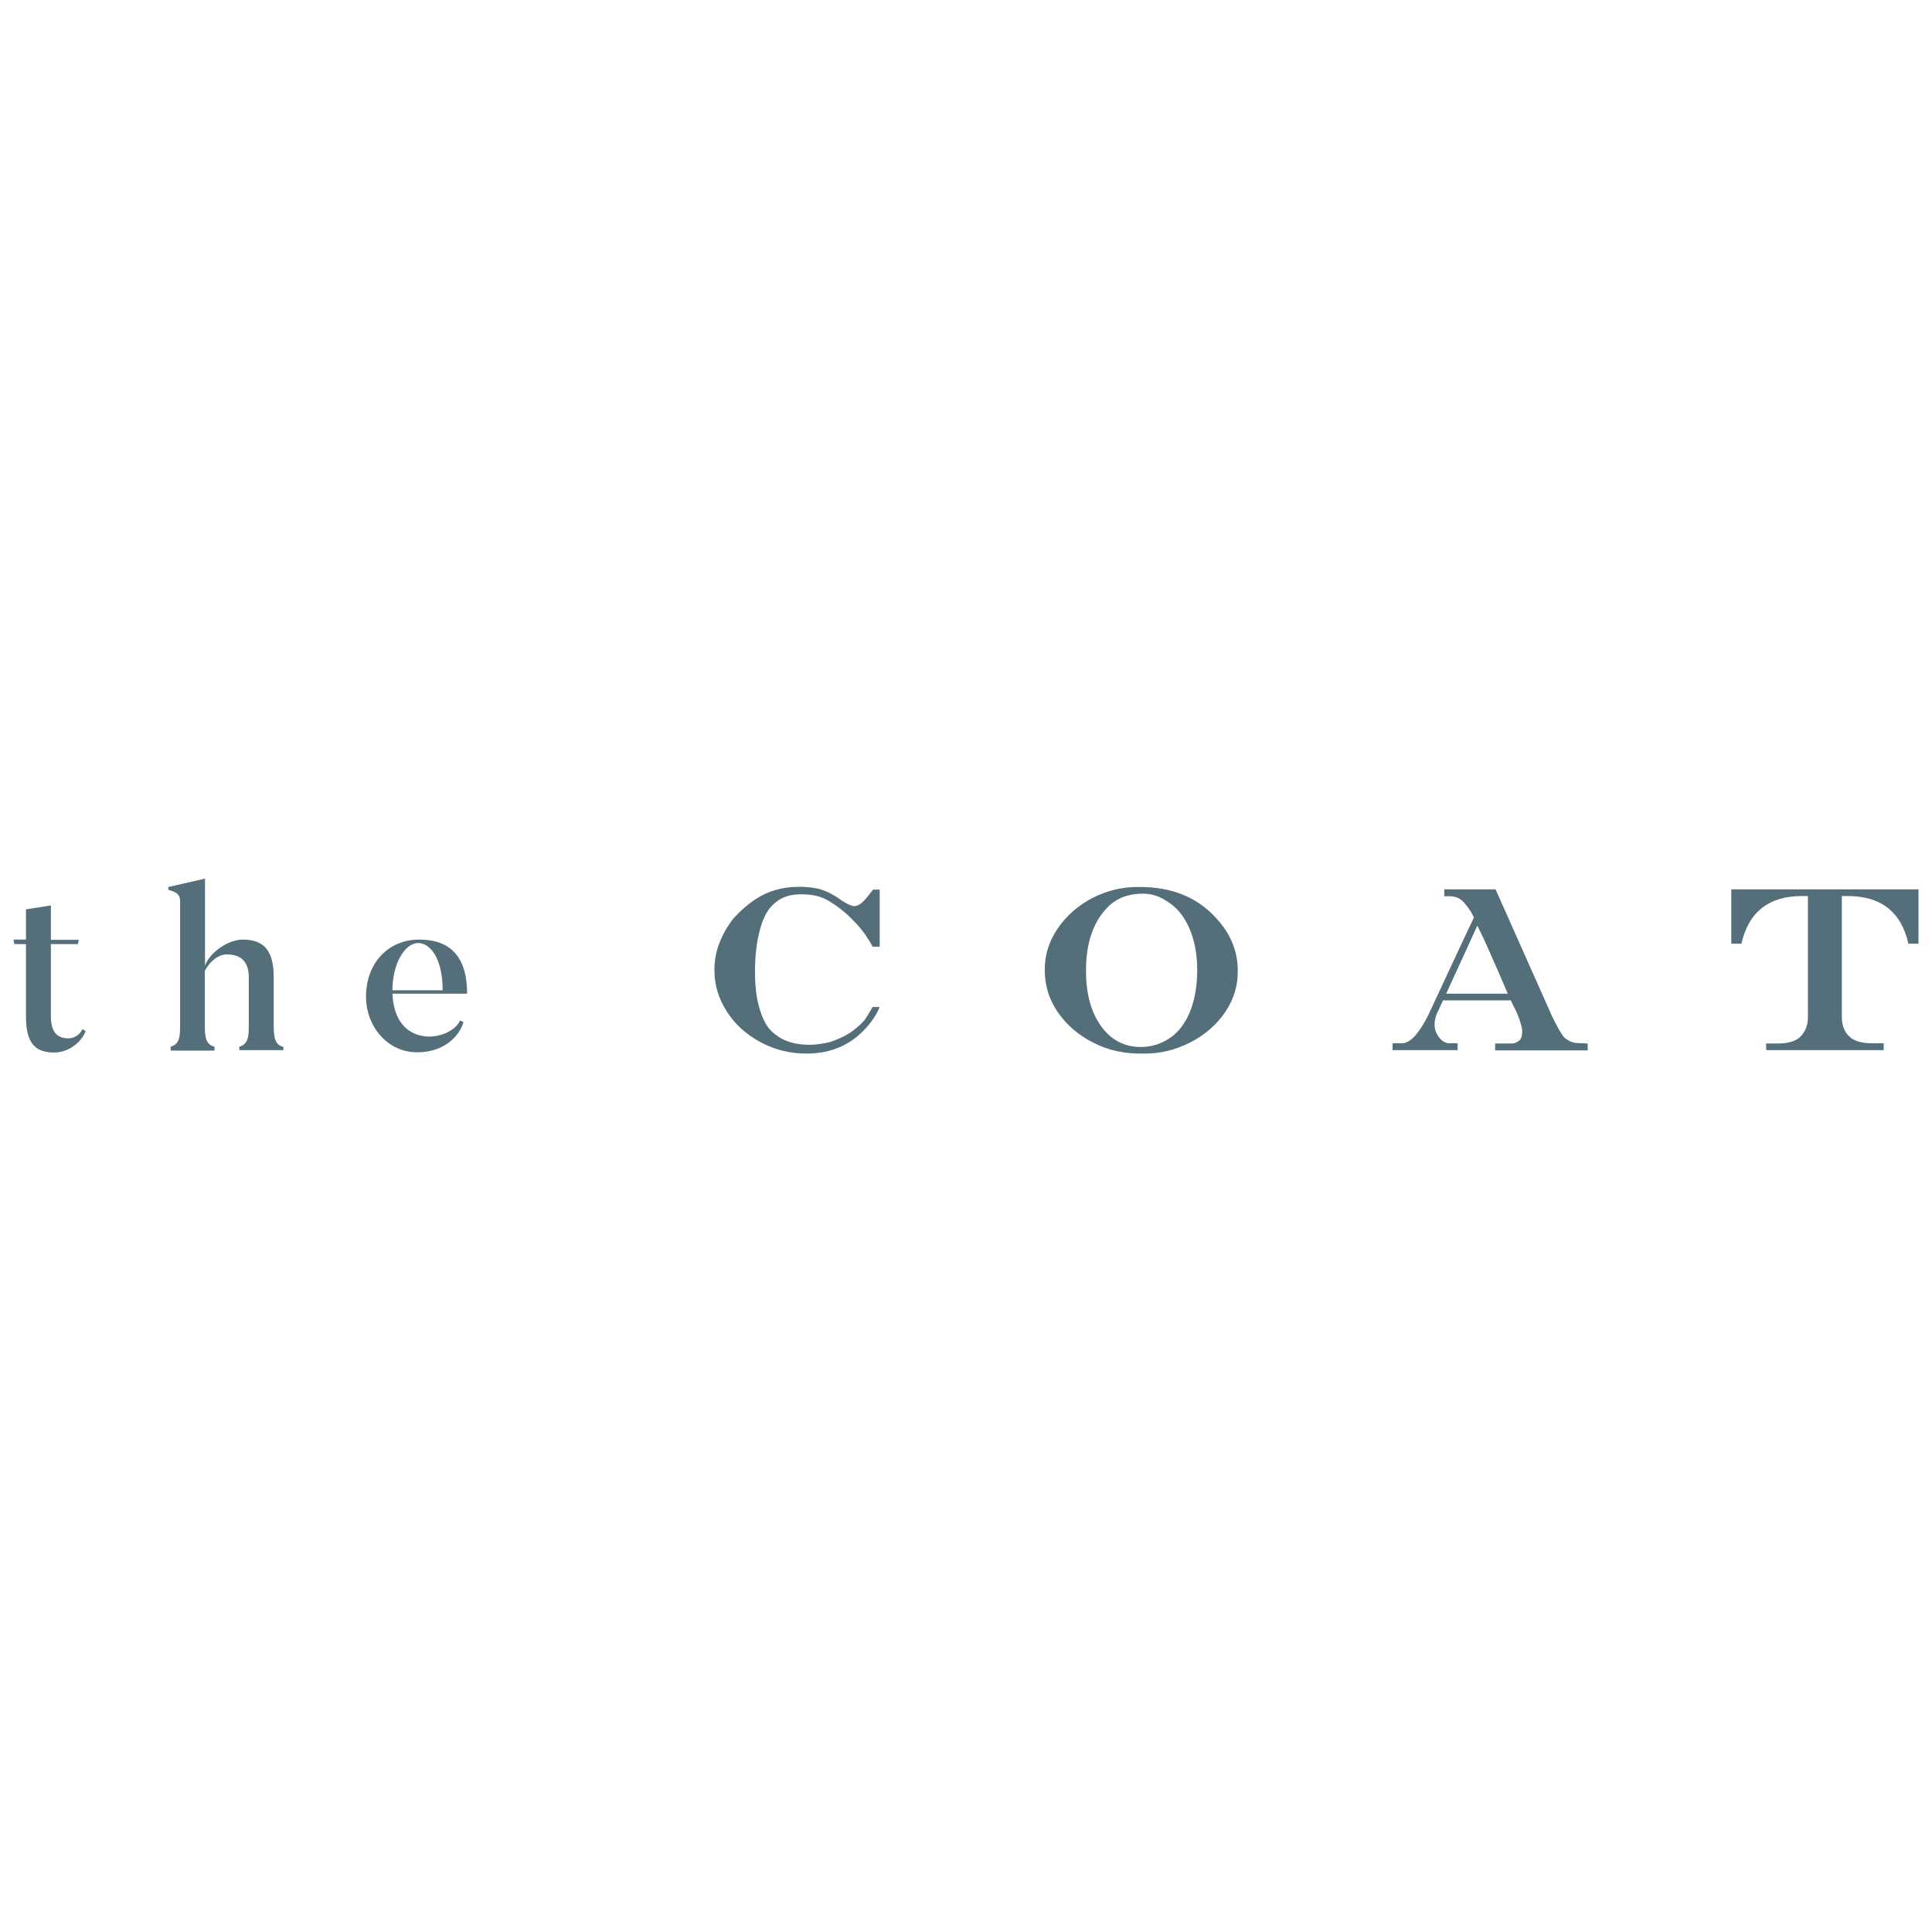
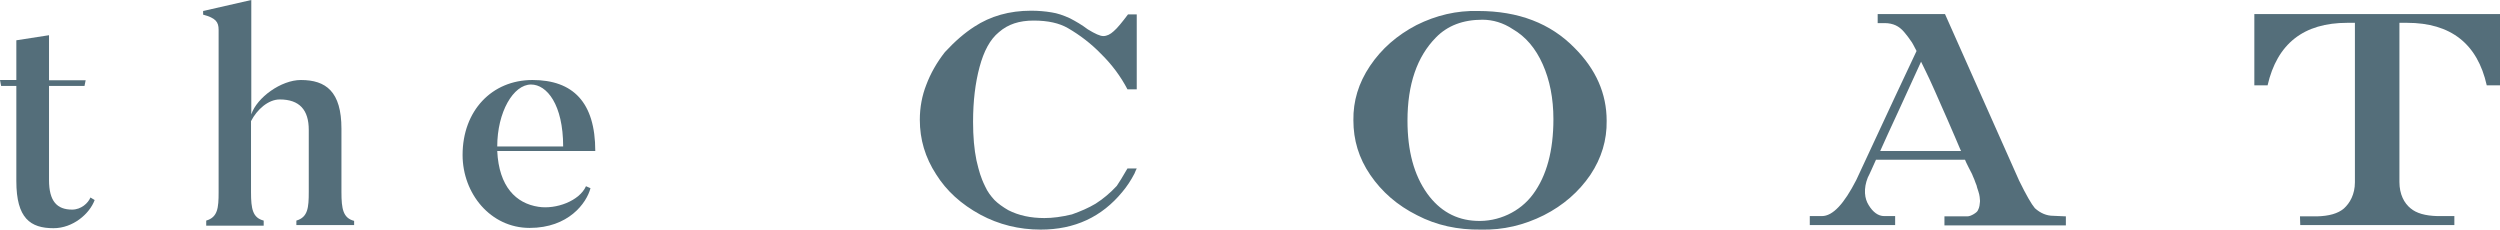
- <svg xmlns="http://www.w3.org/2000/svg" version="1.1" id="Layer_1" x="0px" y="0px" viewBox="0 0 900 900" enable-background="new 0 0 900 900" xml:space="preserve">
-   <g>
-     <path fill="#546E7A" d="M39.9,480.3c-1.8,4.9-7.7,10-14.6,10c-8.2,0-13.2-3.5-13.2-16.7v-33.8H6.7l-0.4-2.1h5.8v-14.1l11.6-1.8v16   h13l-0.4,2H23.7v33.4c0,7.5,2.8,10.5,8.2,10.5c3.2,0,5.7-2.3,6.5-4.3L39.9,480.3z" />
-     <path fill="#546E7A" d="M132,489.2h-20.5v-1.6c4.1-1.2,4.4-4.6,4.4-10.2v-22c0-7.1-3.3-10.8-10.3-10.8c-4.1,0-8.1,3.6-10.2,7.7   v25.2c0,6,0.6,9.1,4.5,10.1v1.8H79.5v-1.8c4.1-1.2,4.4-4.5,4.4-10.1v-57.6c0-2.8-1-4.2-5.5-5.4v-1.3l17.1-3.9v40.6   c2-6,10.6-12.2,17.6-12.2c8.9,0,14.4,4.1,14.4,17.3v22.5c0,6,0.6,9.2,4.5,10.2L132,489.2L132,489.2z" />
-     <path fill="#546E7A" d="M215.9,476.1c-1.4,5.3-7.8,14.1-21.6,14.1c-13.9,0-23.8-12.2-23.8-25.9c0-15.7,10.4-26.6,24.8-26.6   s22.3,7.9,22.3,25.2h-34.8c0.6,12.7,6.7,18.6,14.6,19.8c6.3,1,14.6-2.1,16.9-7.3L215.9,476.1z M206.2,461.3c0-14.9-5.8-22-11.4-22   c-6.3,0-12,9.8-12,22H206.2z" />
-     <path fill="#546E7A" d="M406.5,469.1h3.3c-0.2,0.4-0.5,1-0.8,1.8c-1.3,2.5-2.7,4.6-4.3,6.5c-7.3,8.9-16.9,13.4-29,13.4   c-7.7,0-14.9-1.8-21.4-5.3c-6.8-3.7-12-8.4-15.7-14.3c-3.9-6-5.8-12.4-5.8-19.4c0-4.4,0.8-8.6,2.3-12.4c1.5-4,3.7-7.9,6.6-11.6   c3.6-3.9,7-6.8,10.4-9c5.8-3.8,12.5-5.7,20.2-5.7c2.5,0,5,0.2,7.3,0.6c2,0.3,4.1,1,6.5,2.1c2.1,1.1,4.2,2.3,6.3,3.9   c2.6,1.6,4.4,2.4,5.5,2.4c1.3,0,2.5-0.6,3.7-1.7c1.3-1.1,3-3.2,5.1-6h3.1V441h-3.3c-2.4-4.6-5.6-8.9-9.5-12.7   c-3.4-3.5-7.3-6.5-11.6-9c-3.1-1.8-7.1-2.7-12.2-2.7c-5.1,0-9.1,1.3-12.3,4.1c-3.2,2.6-5.4,6.8-6.9,12.4c-1.5,5.6-2.3,12-2.3,19.5   c0,5.2,0.4,9.7,1.2,13.6c0.5,2.1,0.9,3.7,1.3,4.9s0.9,2.6,1.8,4.4c0.8,1.8,2,3.4,3.3,4.8c1.3,1.3,3,2.5,4.9,3.6   c3.7,1.9,8,2.8,12.8,2.8c2.9,0,6.1-0.4,9.8-1.3c3.1-1.1,5.9-2.3,8.4-3.8c2.5-1.6,5.1-3.7,7.5-6.3   C403.5,474.1,404.8,472.1,406.5,469.1z" />
-     <path fill="#546E7A" d="M531,413.2c14.3,0,25.7,4.4,34.2,13.1c7.6,7.6,11.4,16.2,11.4,25.9c0.1,6.8-1.8,13.2-5.8,19.2   c-4.1,6-9.6,10.8-16.5,14.3c-7,3.5-14.4,5.3-22.4,5.1c-8.1,0.1-15.7-1.5-22.6-5.1c-7-3.5-12.5-8.3-16.6-14.3s-6-12.4-6-19.4   c-0.1-6.8,1.8-13.2,5.9-19.3s9.6-10.9,16.5-14.5C516.1,414.7,523.4,413,531,413.2z M532.5,416.3c-6.9,0-12.4,2.1-16.5,6.3   c-6.7,6.8-10.1,16.6-10.1,29.5c0,10.8,2.3,19.3,7,25.9c4.4,6.1,10.2,9.4,17.4,9.7c7.8,0.4,15.6-3.2,20.2-9.5   c4.8-6.5,7.2-15.4,7.2-26.6c0-7.4-1.3-13.9-3.8-19.5s-6-9.8-10.7-12.5C539.9,417.4,536.2,416.3,532.5,416.3z" />
-     <path fill="#546E7A" d="M739.6,486.1v3.2h-43.1v-3.2h8.1c0.8,0,1.6-0.4,2.3-0.8c0.8-0.5,1.3-0.9,1.5-1.4c0.6-1.1,0.6-2.1,0.7-2.9   c0.1-0.4-0.1-1.2-0.1-1.8c-0.1-0.6-0.2-1.3-0.5-2.1c-0.3-0.8-0.5-1.5-0.6-2c-0.2-0.5-0.5-1.2-0.8-2.1c-0.4-0.8-0.6-1.5-0.8-1.9   c-0.2-0.4-2.3-4.4-2.5-5.1h-31.6c-1.2,2.6-2.1,4.8-2.9,6.3c-0.8,2-1.1,3.8-1,5.6c0.1,1.7,0.6,3.1,1.3,4.2c1.5,2.5,3.4,3.9,5.5,3.9   h3.9v3.2h-30.3V486h4.3c3.9,0,7.9-4.4,12.2-12.8c11.2-24.2,18.4-39.4,21.4-45.8c-0.9-1.7-1.5-3-2.1-3.7c-0.5-0.8-1.3-1.8-2.2-2.9   c-0.9-1.1-2-2-3.1-2.5c-1.1-0.5-2.4-0.8-3.9-0.8h-2.5v-3.2h23.9l26.3,59.1c2.5,5.1,4.4,8.4,5.6,9.8c2,1.8,4.2,2.7,6.5,2.7   L739.6,486.1L739.6,486.1z M688.2,431.2c-1.6,3.5-4.1,8.9-7.5,16.4c-3.4,7.4-5.8,12.5-7,15.3h28.7c-0.1-0.1-0.4-0.9-1.1-2.5   c-0.6-1.5-1.3-3-1.8-4.2c-1.2-2.7-2.5-5.9-4.2-9.6c-1.6-3.7-3-6.8-4.1-9.2C690,435,689.1,432.9,688.2,431.2z" />
-     <path fill="#546E7A" d="M822.8,489.2h54.7v-3.2h-5.4c-0.2,0-0.4,0-0.6,0c-4.3-0.1-7.5-1-9.6-2.8c-2.2-1.8-3.9-4.9-3.9-9.3v-56.5   h2.7c15.5,0,25,7.4,28.3,22.2l0,0h4.7v-25.3h-87.2v25.3h4.7l0,0c3.4-14.8,12.8-22.2,28.3-22.2h2.7V474c0,4.3-1.8,7.4-3.9,9.3   c-2.1,1.8-5.3,2.7-9.6,2.8c-0.2,0-0.4,0-0.6,0h-5.4L822.8,489.2L822.8,489.2z" />
+ <svg xmlns="http://www.w3.org/2000/svg" version="1.1" id="Layer_1" x="0px" y="0px" viewBox="0 0 887.4 81.515" enable-background="new 0 0 900 900" xml:space="preserve" width="887.4" height="81.515">
+   <defs id="defs3496" />
+   <g id="g3478" transform="translate(-6.3,-409.3)">
+     <path d="m 39.9,480.3 c -1.8,4.9 -7.7,10 -14.6,10 -8.2,0 -13.2,-3.5 -13.2,-16.7 l 0,-33.8 -5.4,0 -0.4,-2.1 5.8,0 0,-14.1 11.6,-1.8 0,16 13,0 -0.4,2 -12.6,0 0,33.4 c 0,7.5 2.8,10.5 8.2,10.5 3.2,0 5.7,-2.3 6.5,-4.3 l 1.5,0.9 z" id="path3480" style="fill:#546e7a" />
+     <path d="m 132,489.2 -20.5,0 0,-1.6 c 4.1,-1.2 4.4,-4.6 4.4,-10.2 l 0,-22 c 0,-7.1 -3.3,-10.8 -10.3,-10.8 -4.1,0 -8.1,3.6 -10.2,7.7 l 0,25.2 c 0,6 0.6,9.1 4.5,10.1 l 0,1.8 -20.4,0 0,-1.8 c 4.1,-1.2 4.4,-4.5 4.4,-10.1 l 0,-57.6 c 0,-2.8 -1,-4.2 -5.5,-5.4 l 0,-1.3 17.1,-3.9 0,40.6 c 2,-6 10.6,-12.2 17.6,-12.2 8.9,0 14.4,4.1 14.4,17.3 l 0,22.5 c 0,6 0.6,9.2 4.5,10.2 l 0,1.5 0,0 z" id="path3482" style="fill:#546e7a" />
+     <path d="m 215.9,476.1 c -1.4,5.3 -7.8,14.1 -21.6,14.1 -13.9,0 -23.8,-12.2 -23.8,-25.9 0,-15.7 10.4,-26.6 24.8,-26.6 14.4,0 22.3,7.9 22.3,25.2 l -34.8,0 c 0.6,12.7 6.7,18.6 14.6,19.8 6.3,1 14.6,-2.1 16.9,-7.3 l 1.6,0.7 z m -9.7,-14.8 c 0,-14.9 -5.8,-22 -11.4,-22 -6.3,0 -12,9.8 -12,22 l 23.4,0 z" id="path3484" style="fill:#546e7a" />
+     <path d="m 406.5,469.1 3.3,0 c -0.2,0.4 -0.5,1 -0.8,1.8 -1.3,2.5 -2.7,4.6 -4.3,6.5 -7.3,8.9 -16.9,13.4 -29,13.4 -7.7,0 -14.9,-1.8 -21.4,-5.3 -6.8,-3.7 -12,-8.4 -15.7,-14.3 -3.9,-6 -5.8,-12.4 -5.8,-19.4 0,-4.4 0.8,-8.6 2.3,-12.4 1.5,-4 3.7,-7.9 6.6,-11.6 3.6,-3.9 7,-6.8 10.4,-9 5.8,-3.8 12.5,-5.7 20.2,-5.7 2.5,0 5,0.2 7.3,0.6 2,0.3 4.1,1 6.5,2.1 2.1,1.1 4.2,2.3 6.3,3.9 2.6,1.6 4.4,2.4 5.5,2.4 1.3,0 2.5,-0.6 3.7,-1.7 1.3,-1.1 3,-3.2 5.1,-6 l 3.1,0 0,26.6 -3.3,0 c -2.4,-4.6 -5.6,-8.9 -9.5,-12.7 -3.4,-3.5 -7.3,-6.5 -11.6,-9 -3.1,-1.8 -7.1,-2.7 -12.2,-2.7 -5.1,0 -9.1,1.3 -12.3,4.1 -3.2,2.6 -5.4,6.8 -6.9,12.4 -1.5,5.6 -2.3,12 -2.3,19.5 0,5.2 0.4,9.7 1.2,13.6 0.5,2.1 0.9,3.7 1.3,4.9 0.4,1.2 0.9,2.6 1.8,4.4 0.8,1.8 2,3.4 3.3,4.8 1.3,1.3 3,2.5 4.9,3.6 3.7,1.9 8,2.8 12.8,2.8 2.9,0 6.1,-0.4 9.8,-1.3 3.1,-1.1 5.9,-2.3 8.4,-3.8 2.5,-1.6 5.1,-3.7 7.5,-6.3 0.8,-1.2 2.1,-3.2 3.8,-6.2 z" id="path3486" style="fill:#546e7a" />
+     <path d="m 531,413.2 c 14.3,0 25.7,4.4 34.2,13.1 7.6,7.6 11.4,16.2 11.4,25.9 0.1,6.8 -1.8,13.2 -5.8,19.2 -4.1,6 -9.6,10.8 -16.5,14.3 -7,3.5 -14.4,5.3 -22.4,5.1 -8.1,0.1 -15.7,-1.5 -22.6,-5.1 -7,-3.5 -12.5,-8.3 -16.6,-14.3 -4.1,-6 -6,-12.4 -6,-19.4 -0.1,-6.8 1.8,-13.2 5.9,-19.3 4.1,-6.1 9.6,-10.9 16.5,-14.5 7,-3.5 14.3,-5.2 21.9,-5 z m 1.5,3.1 c -6.9,0 -12.4,2.1 -16.5,6.3 -6.7,6.8 -10.1,16.6 -10.1,29.5 0,10.8 2.3,19.3 7,25.9 4.4,6.1 10.2,9.4 17.4,9.7 7.8,0.4 15.6,-3.2 20.2,-9.5 4.8,-6.5 7.2,-15.4 7.2,-26.6 0,-7.4 -1.3,-13.9 -3.8,-19.5 -2.5,-5.6 -6,-9.8 -10.7,-12.5 -3.3,-2.2 -7,-3.3 -10.7,-3.3 z" id="path3488" style="fill:#546e7a" />
+     <path d="m 739.6,486.1 0,3.2 -43.1,0 0,-3.2 8.1,0 c 0.8,0 1.6,-0.4 2.3,-0.8 0.8,-0.5 1.3,-0.9 1.5,-1.4 0.6,-1.1 0.6,-2.1 0.7,-2.9 0.1,-0.4 -0.1,-1.2 -0.1,-1.8 -0.1,-0.6 -0.2,-1.3 -0.5,-2.1 -0.3,-0.8 -0.5,-1.5 -0.6,-2 -0.2,-0.5 -0.5,-1.2 -0.8,-2.1 -0.4,-0.8 -0.6,-1.5 -0.8,-1.9 -0.2,-0.4 -2.3,-4.4 -2.5,-5.1 l -31.6,0 c -1.2,2.6 -2.1,4.8 -2.9,6.3 -0.8,2 -1.1,3.8 -1,5.6 0.1,1.7 0.6,3.1 1.3,4.2 1.5,2.5 3.4,3.9 5.5,3.9 l 3.9,0 0,3.2 -30.3,0 0,-3.2 4.3,0 c 3.9,0 7.9,-4.4 12.2,-12.8 11.2,-24.2 18.4,-39.4 21.4,-45.8 -0.9,-1.7 -1.5,-3 -2.1,-3.7 -0.5,-0.8 -1.3,-1.8 -2.2,-2.9 -0.9,-1.1 -2,-2 -3.1,-2.5 -1.1,-0.5 -2.4,-0.8 -3.9,-0.8 l -2.5,0 0,-3.2 23.9,0 26.3,59.1 c 2.5,5.1 4.4,8.4 5.6,9.8 2,1.8 4.2,2.7 6.5,2.7 l 4.5,0.2 0,0 z m -51.4,-54.9 c -1.6,3.5 -4.1,8.9 -7.5,16.4 -3.4,7.4 -5.8,12.5 -7,15.3 l 28.7,0 c -0.1,-0.1 -0.4,-0.9 -1.1,-2.5 -0.6,-1.5 -1.3,-3 -1.8,-4.2 -1.2,-2.7 -2.5,-5.9 -4.2,-9.6 -1.6,-3.7 -3,-6.8 -4.1,-9.2 -1.2,-2.4 -2.1,-4.5 -3,-6.2 z" id="path3490" style="fill:#546e7a" />
+     <path d="m 822.8,489.2 54.7,0 0,-3.2 -5.4,0 c -0.2,0 -0.4,0 -0.6,0 -4.3,-0.1 -7.5,-1 -9.6,-2.8 -2.2,-1.8 -3.9,-4.9 -3.9,-9.3 l 0,-56.5 2.7,0 c 15.5,0 25,7.4 28.3,22.2 l 0,0 4.7,0 0,-25.3 -87.2,0 0,25.3 4.7,0 0,0 c 3.4,-14.8 12.8,-22.2 28.3,-22.2 l 2.7,0 0,56.6 c 0,4.3 -1.8,7.4 -3.9,9.3 -2.1,1.8 -5.3,2.7 -9.6,2.8 -0.2,0 -0.4,0 -0.6,0 l -5.4,0 0.1,3.1 0,0 z" id="path3492" style="fill:#546e7a" />
  </g>
</svg>
